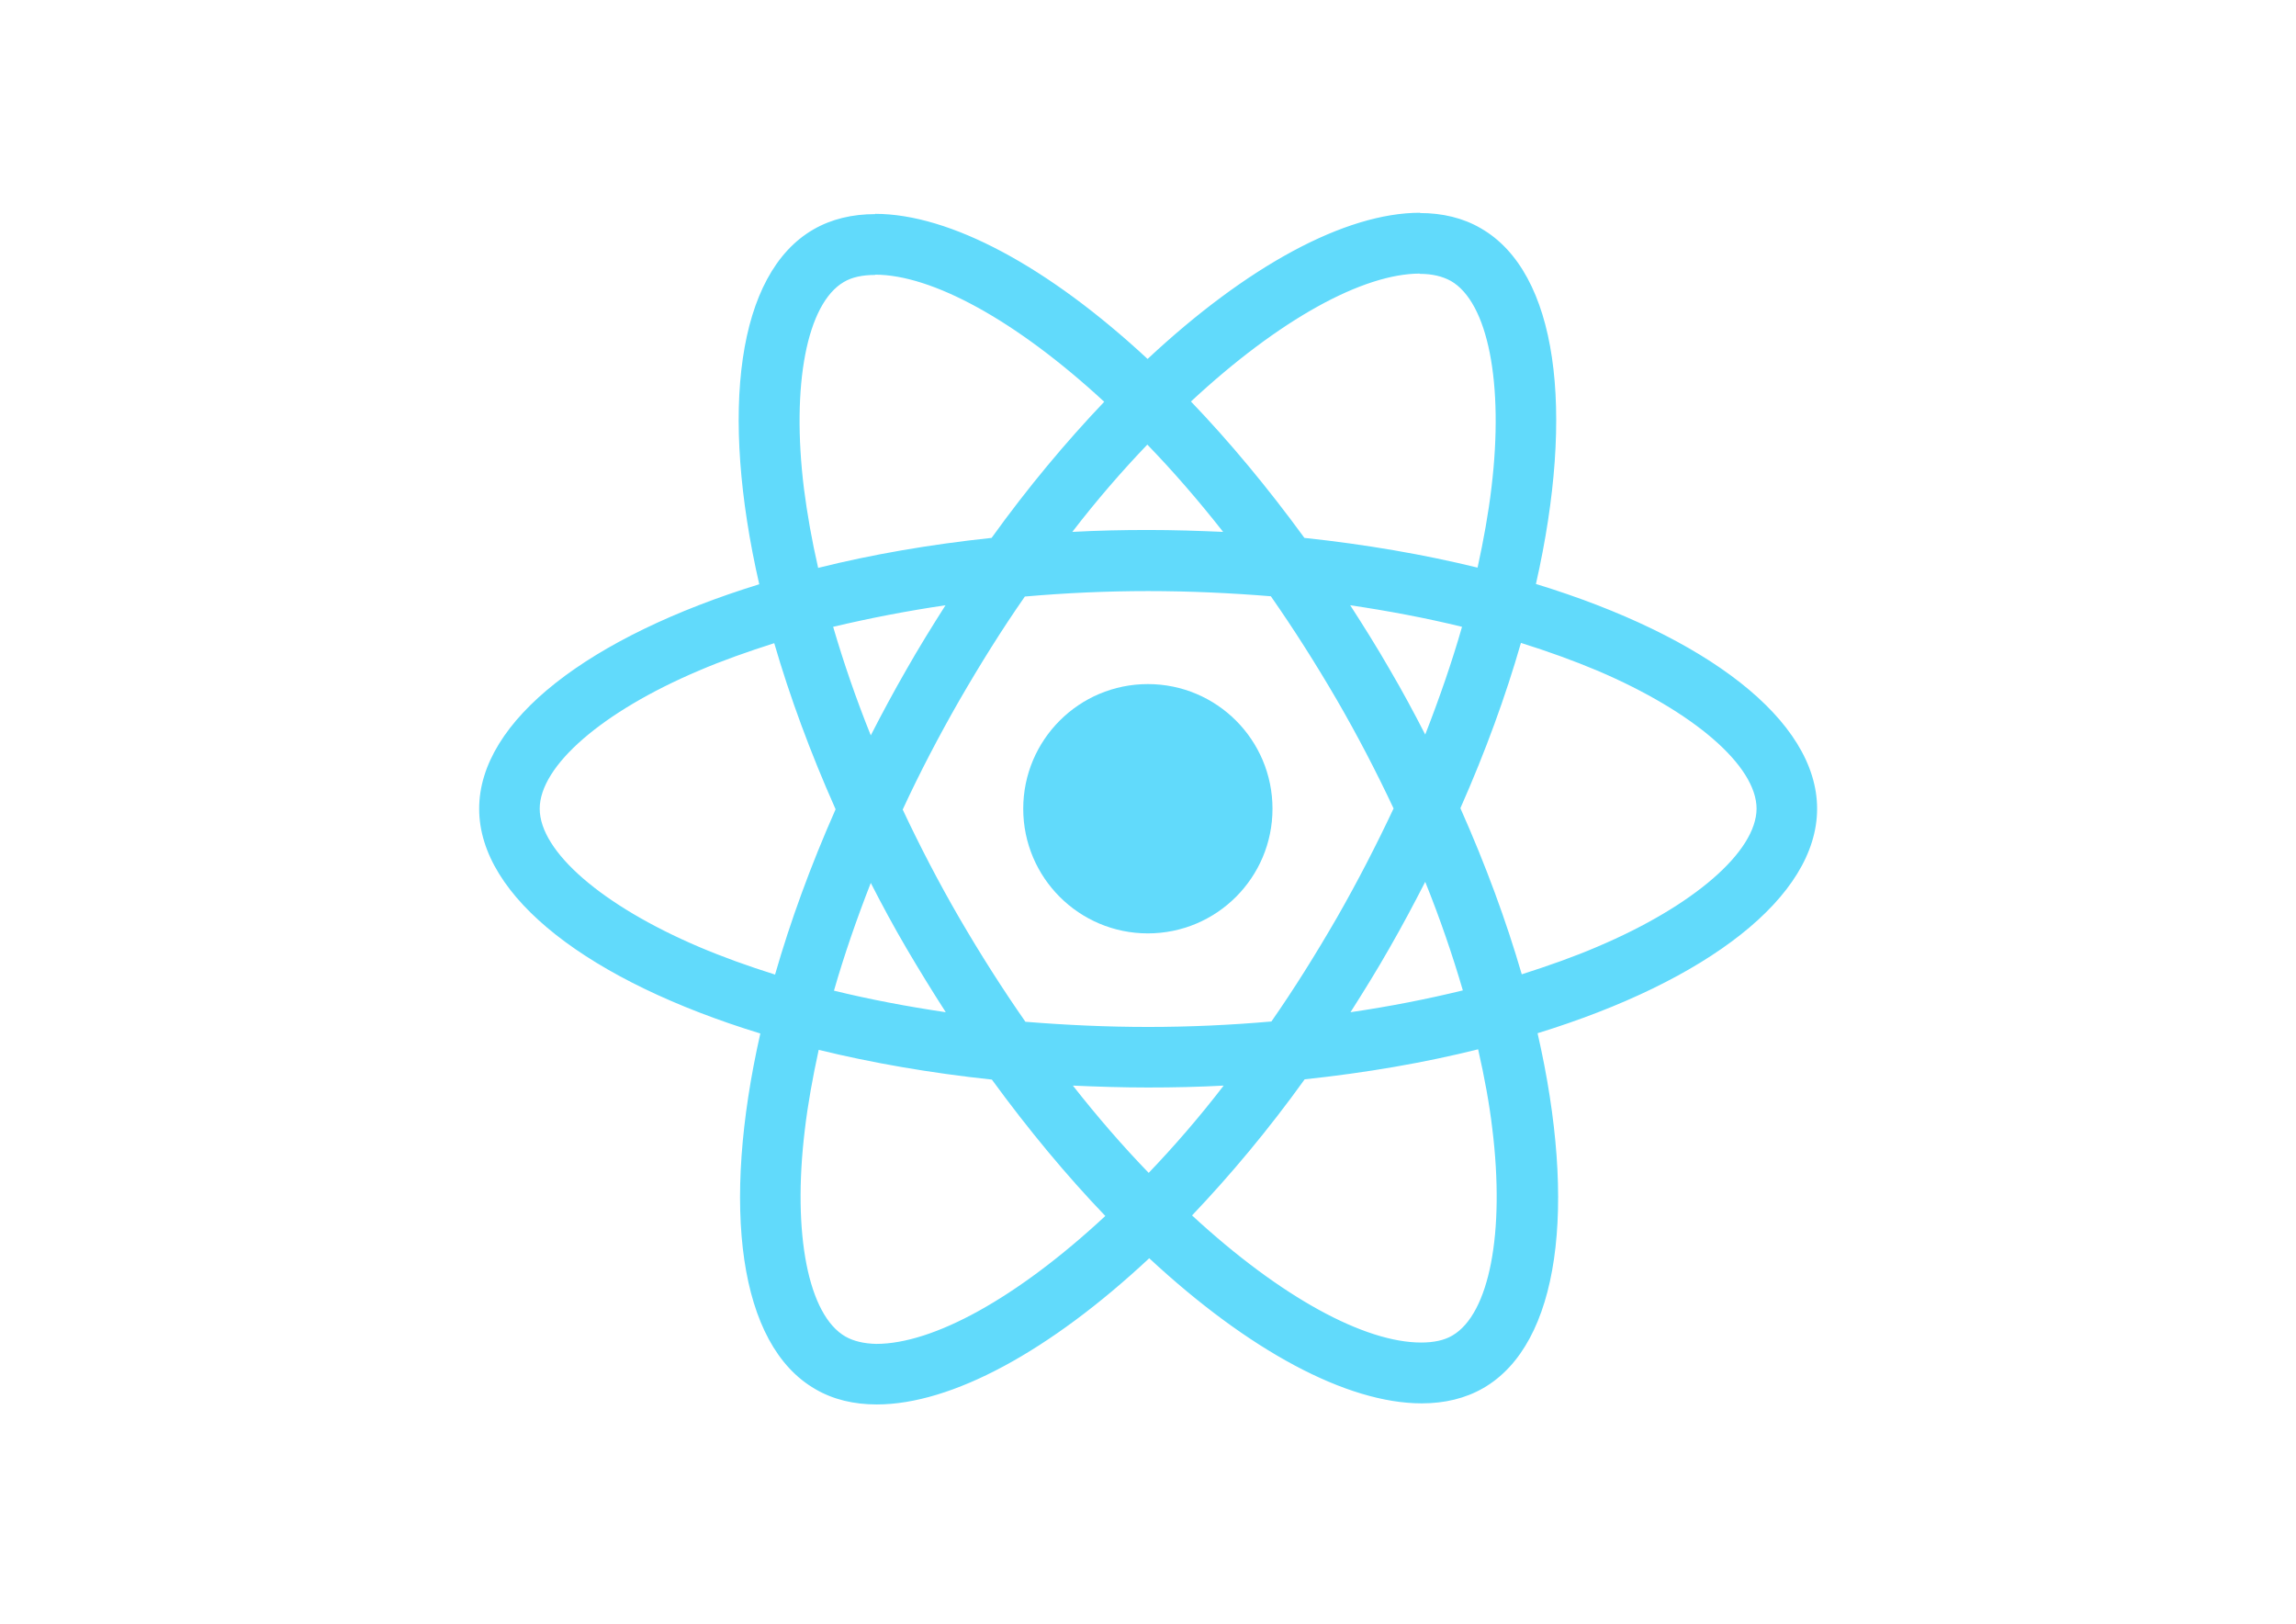
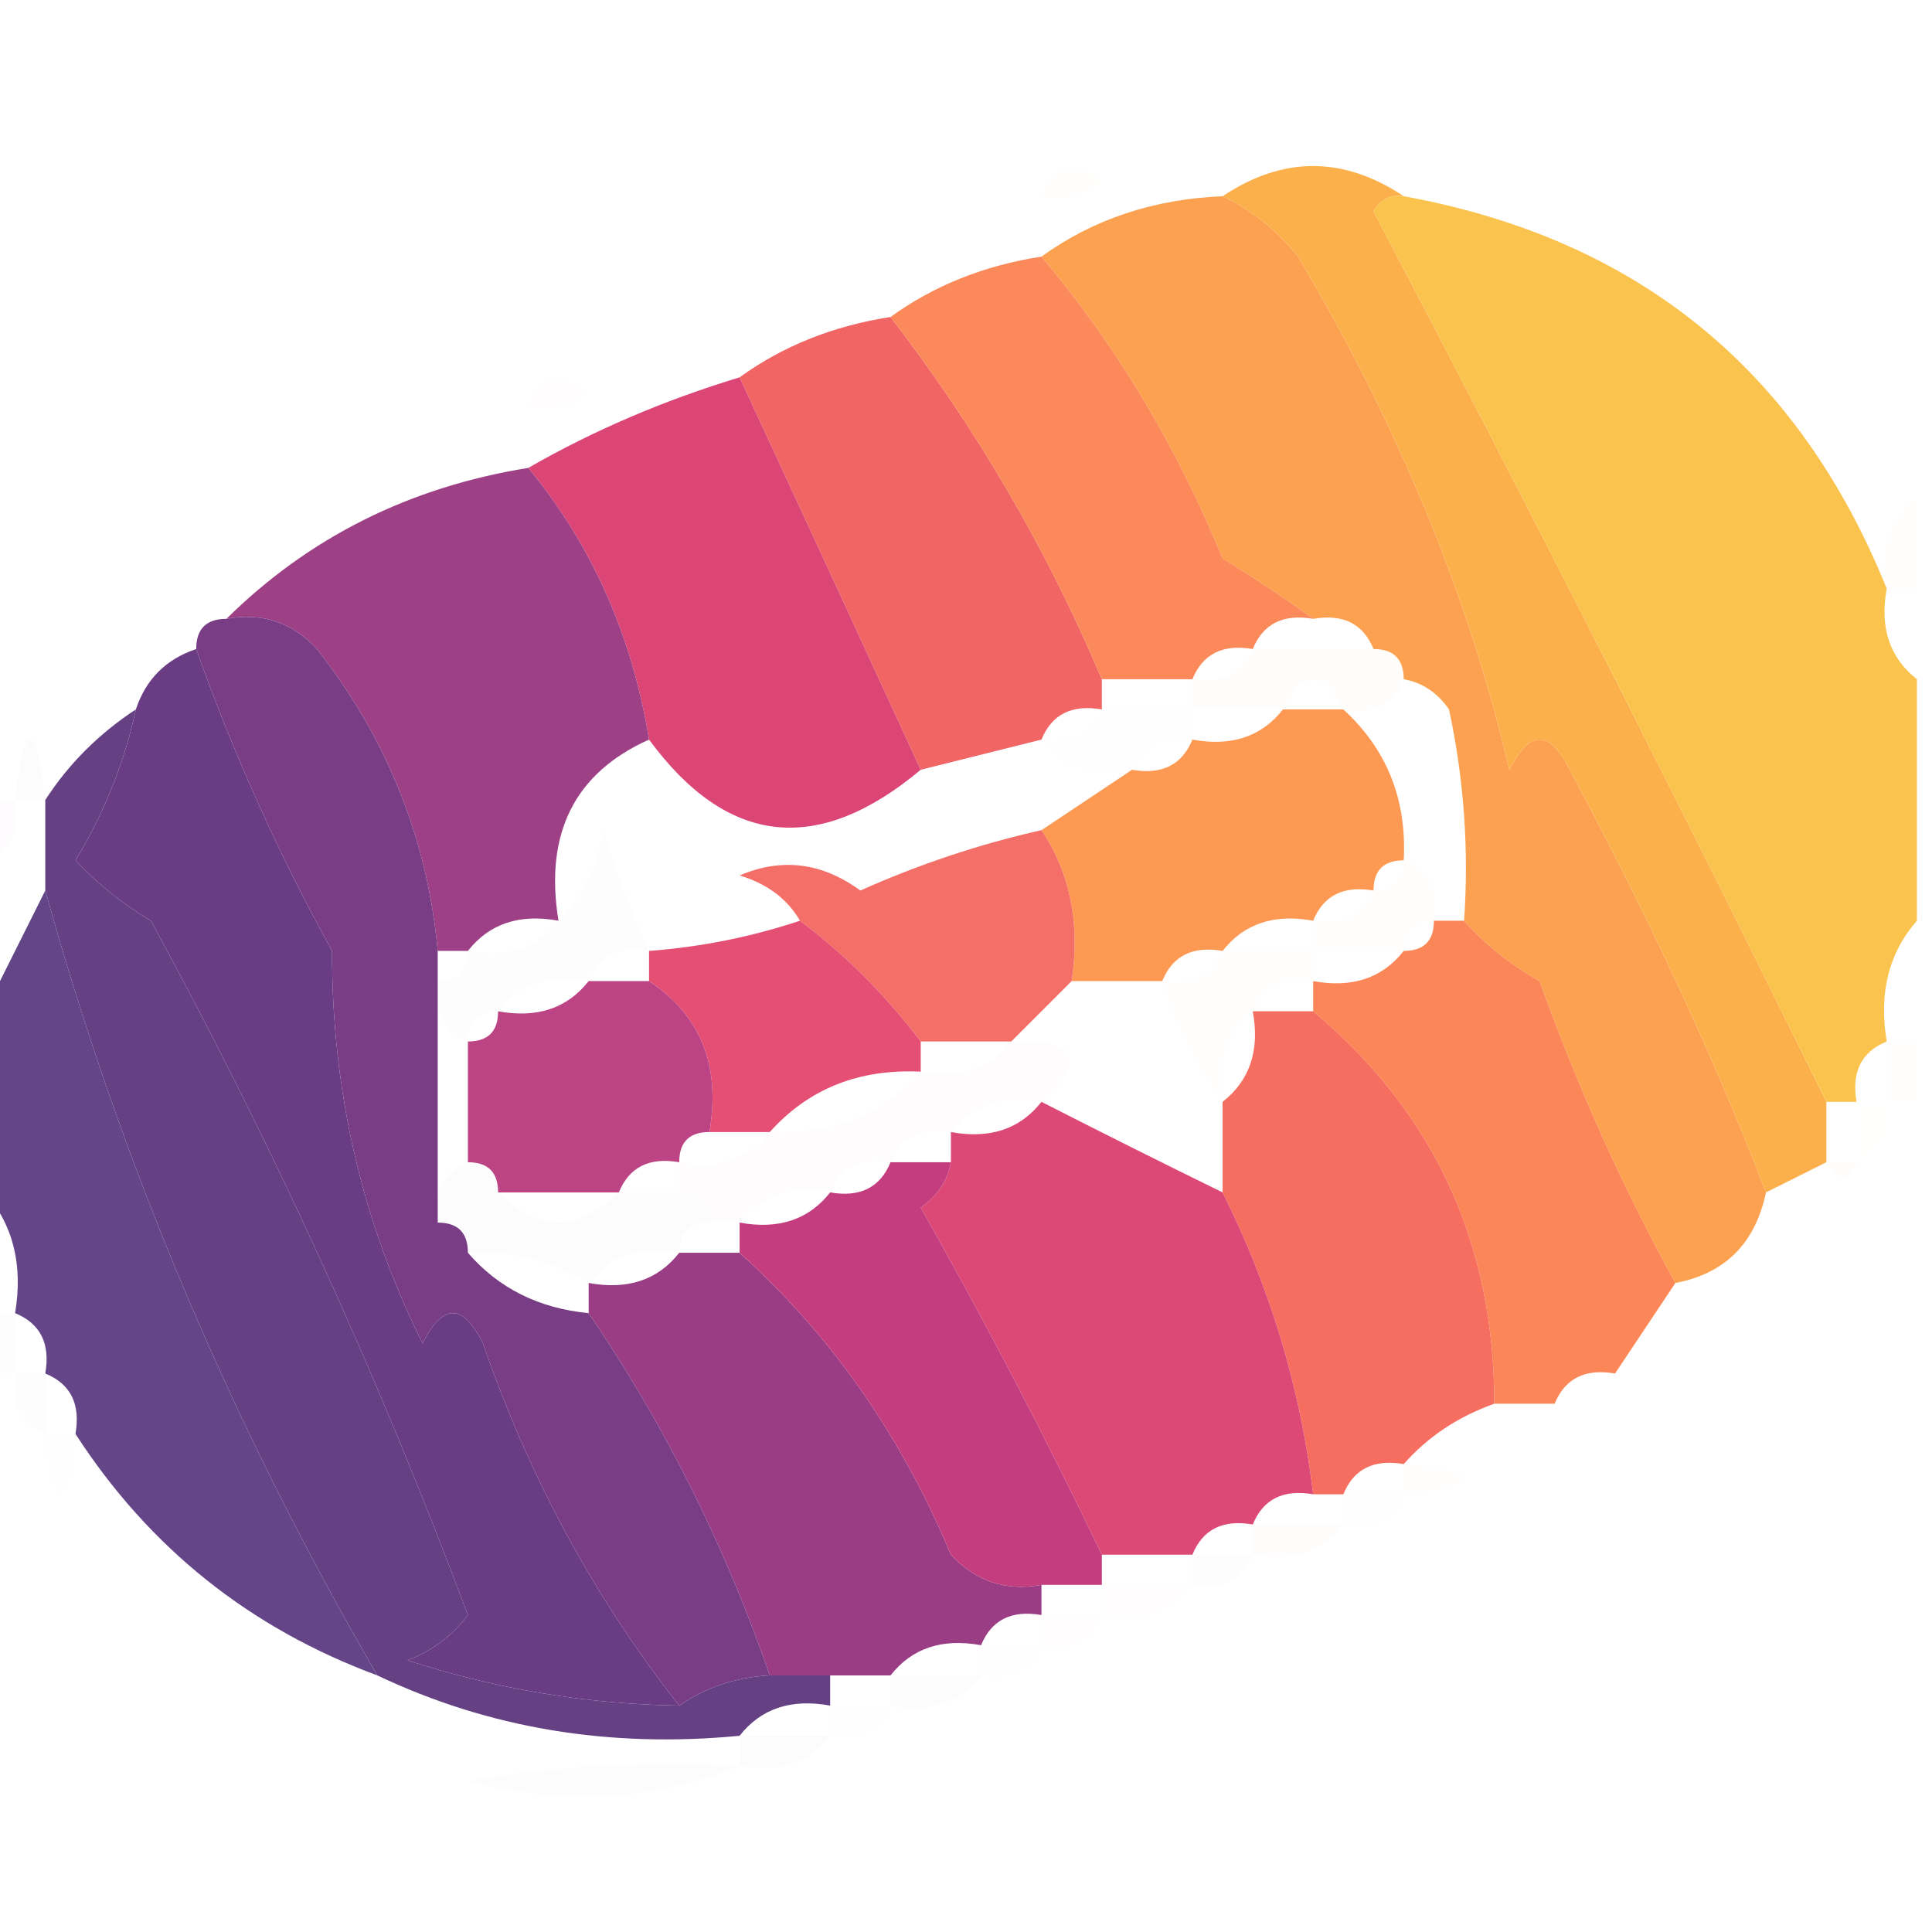
- <svg xmlns="http://www.w3.org/2000/svg" viewBox="0 0 841.9 595.3">
-   <g fill="#61DAFB">
-     <path d="M666.3 296.5c0-32.5-40.7-63.3-103.1-82.4 14.4-63.6 8-114.2-20.2-130.4-6.5-3.8-14.1-5.6-22.4-5.6v22.3c4.6 0 8.3.9 11.4 2.6 13.6 7.8 19.5 37.5 14.9 75.7-1.1 9.4-2.9 19.3-5.1 29.4-19.6-4.8-41-8.5-63.5-10.9-13.5-18.5-27.5-35.3-41.6-50 32.6-30.3 63.2-46.9 84-46.9V78c-27.5 0-63.5 19.6-99.9 53.6-36.4-33.8-72.4-53.2-99.9-53.2v22.3c20.7 0 51.4 16.5 84 46.6-14 14.7-28 31.4-41.3 49.9-22.6 2.4-44 6.1-63.6 11-2.3-10-4-19.7-5.2-29-4.7-38.2 1.1-67.9 14.6-75.8 3-1.8 6.9-2.6 11.5-2.6V78.5c-8.4 0-16 1.8-22.6 5.6-28.1 16.2-34.4 66.7-19.9 130.1-62.2 19.2-102.7 49.9-102.7 82.3 0 32.5 40.7 63.3 103.1 82.4-14.4 63.6-8 114.2 20.2 130.4 6.5 3.8 14.1 5.6 22.5 5.6 27.5 0 63.5-19.6 99.9-53.6 36.4 33.8 72.4 53.2 99.9 53.2 8.4 0 16-1.8 22.6-5.6 28.1-16.2 34.4-66.7 19.9-130.1 62-19.1 102.5-49.9 102.5-82.3zm-130.2-66.7c-3.7 12.9-8.3 26.2-13.5 39.5-4.1-8-8.4-16-13.1-24-4.6-8-9.5-15.8-14.4-23.4 14.2 2.1 27.9 4.7 41 7.9zm-45.8 106.5c-7.8 13.5-15.8 26.3-24.1 38.2-14.9 1.3-30 2-45.2 2-15.1 0-30.2-.7-45-1.9-8.3-11.9-16.4-24.6-24.2-38-7.6-13.1-14.5-26.4-20.8-39.8 6.2-13.4 13.2-26.8 20.7-39.9 7.8-13.5 15.8-26.3 24.1-38.2 14.9-1.3 30-2 45.2-2 15.1 0 30.2.7 45 1.9 8.3 11.9 16.4 24.6 24.2 38 7.6 13.1 14.5 26.4 20.8 39.8-6.3 13.4-13.2 26.8-20.7 39.9zm32.3-13c5.4 13.4 10 26.8 13.8 39.8-13.1 3.2-26.9 5.9-41.2 8 4.9-7.7 9.8-15.6 14.4-23.7 4.6-8 8.9-16.1 13-24.1zM421.2 430c-9.3-9.6-18.6-20.3-27.8-32 9 .4 18.2.7 27.5.7 9.4 0 18.7-.2 27.8-.7-9 11.7-18.3 22.4-27.5 32zm-74.4-58.9c-14.2-2.1-27.9-4.7-41-7.9 3.7-12.9 8.3-26.2 13.5-39.5 4.1 8 8.4 16 13.1 24 4.7 8 9.5 15.8 14.4 23.4zM420.7 163c9.3 9.6 18.6 20.3 27.8 32-9-.4-18.2-.7-27.5-.7-9.4 0-18.7.2-27.8.7 9-11.7 18.3-22.4 27.5-32zm-74 58.9c-4.9 7.7-9.8 15.6-14.4 23.7-4.6 8-8.9 16-13 24-5.4-13.4-10-26.8-13.8-39.8 13.1-3.1 26.9-5.8 41.2-7.9zm-90.5 125.2c-35.4-15.1-58.3-34.9-58.3-50.6 0-15.7 22.9-35.6 58.3-50.6 8.6-3.7 18-7 27.7-10.1 5.7 19.6 13.2 40 22.5 60.9-9.2 20.8-16.6 41.1-22.2 60.6-9.9-3.1-19.3-6.5-28-10.2zM310 490c-13.6-7.8-19.5-37.5-14.9-75.7 1.1-9.4 2.9-19.3 5.1-29.4 19.6 4.8 41 8.5 63.5 10.9 13.5 18.5 27.5 35.3 41.6 50-32.6 30.3-63.2 46.9-84 46.9-4.5-.1-8.3-1-11.3-2.7zm237.2-76.2c4.7 38.2-1.1 67.9-14.6 75.8-3 1.8-6.9 2.6-11.5 2.6-20.7 0-51.4-16.5-84-46.6 14-14.7 28-31.4 41.3-49.9 22.6-2.4 44-6.1 63.6-11 2.3 10.1 4.1 19.8 5.2 29.1zm38.5-66.7c-8.6 3.7-18 7-27.7 10.1-5.7-19.6-13.2-40-22.5-60.9 9.2-20.8 16.6-41.1 22.2-60.6 9.9 3.1 19.3 6.5 28.1 10.2 35.4 15.1 58.3 34.9 58.3 50.6-.1 15.7-23 35.6-58.4 50.6zM320.8 78.4z" />
-     <circle cx="420.9" cy="296.5" r="45.7" />
-     <path d="M520.5 78.1z" />
+ <svg xmlns="http://www.w3.org/2000/svg" version="1.1" width="64px" height="64px" style="shape-rendering:geometricPrecision; text-rendering:geometricPrecision; image-rendering:optimizeQuality; fill-rule:evenodd; clip-rule:evenodd">
+   <g>
+     <path style="opacity:0.016" fill="#ffab59" d="M 34.5,6.5 C 34.897,5.475 35.563,5.308 36.5,6C 35.906,6.464 35.239,6.631 34.5,6.5 Z" />
+   </g>
+   <g>
+     <path style="opacity:0.995" fill="#fca14f" d="M 40.5,6.5 C 41.458,6.953 42.292,7.619 43,8.5C 46.313,14.078 48.646,19.744 50,25.5C 50.667,24.167 51.333,24.167 52,25.5C 54.644,30.424 56.81,35.091 58.5,39.5C 58.144,41.19 57.144,42.19 55.5,42.5C 53.776,39.376 52.276,36.042 51,32.5C 50.005,31.934 49.172,31.267 48.5,30.5C 48.663,28.143 48.497,25.81 48,23.5C 47.617,22.944 47.117,22.611 46.5,22.5C 46.5,21.833 46.167,21.5 45.5,21.5C 45.158,20.662 44.492,20.328 43.5,20.5C 42.602,19.842 41.602,19.176 40.5,18.5C 38.977,14.771 36.977,11.438 34.5,8.5C 36.214,7.262 38.214,6.595 40.5,6.5 Z" />
+   </g>
+   <g>
+     <path style="opacity:0.995" fill="#fcb04b" d="M 40.5,6.5 C 42.5,5.167 44.5,5.167 46.5,6.5C 46.062,6.435 45.728,6.601 45.5,7C 50.658,16.816 55.658,26.65 60.5,36.5C 60.5,37.167 60.5,37.833 60.5,38.5C 59.833,38.833 59.167,39.167 58.5,39.5C 56.81,35.091 54.644,30.424 52,25.5C 51.333,24.167 50.667,24.167 50,25.5C 48.646,19.744 46.313,14.078 43,8.5C 42.292,7.619 41.458,6.953 40.5,6.5 Z" />
+   </g>
+   <g>
+     <path style="opacity:0.016" fill="#ff8ba8" d="M 17.5,13.5 C 17.897,12.475 18.563,12.308 19.5,13C 18.906,13.464 18.239,13.631 17.5,13.5 Z" />
+   </g>
+   <g>
+     <path style="opacity:0.996" fill="#f16464" d="M 29.5,10.5 C 32.343,14.184 34.677,18.184 36.5,22.5C 36.5,22.833 36.5,23.167 36.5,23.5C 35.508,23.328 34.842,23.662 34.5,24.5C 33.167,24.833 31.833,25.167 30.5,25.5C 28.492,21.129 26.492,16.795 24.5,12.5C 25.93,11.463 27.597,10.796 29.5,10.5 Z" />
+   </g>
+   <g>
+     <path style="opacity:0.992" fill="#fc8859" d="M 34.5,8.5 C 36.977,11.438 38.977,14.771 40.5,18.5C 41.602,19.176 42.602,19.842 43.5,20.5C 42.508,20.328 41.842,20.662 41.5,21.5C 40.508,21.328 39.842,21.662 39.5,22.5C 38.5,22.5 37.5,22.5 36.5,22.5C 34.677,18.184 32.343,14.184 29.5,10.5C 30.93,9.463 32.597,8.796 34.5,8.5 Z" />
+   </g>
+   <g>
+     <path style="opacity:0.016" fill="#ffc02a" d="M 63.5,16.5 C 63.5,17.5 63.5,18.5 63.5,19.5C 63.167,19.5 62.833,19.5 62.5,19.5C 62.263,18.209 62.596,17.209 63.5,16.5 Z" />
+   </g>
+   <g>
+     <path style="opacity:0.996" fill="#dc4575" d="M 24.5,12.5 C 26.492,16.795 28.492,21.129 30.5,25.5C 27.089,28.355 24.089,28.022 21.5,24.5C 20.941,21.057 19.607,18.057 17.5,15.5C 19.649,14.264 21.982,13.264 24.5,12.5 Z" />
+   </g>
+   <g>
+     <path style="opacity:0.996" fill="#fac34d" d="M 46.5,6.5 C 54.241,7.911 59.574,12.244 62.5,19.5C 62.263,20.791 62.596,21.791 63.5,22.5C 63.5,25.167 63.5,27.833 63.5,30.5C 62.566,31.568 62.232,32.901 62.5,34.5C 61.662,34.842 61.328,35.508 61.5,36.5C 61.167,36.5 60.833,36.5 60.5,36.5C 55.658,26.65 50.658,16.816 45.5,7C 45.728,6.601 46.062,6.435 46.5,6.5 Z" />
+   </g>
+   <g>
+     <path style="opacity:0.027" fill="#ff9543" d="M 41.5,21.5 C 42.833,21.5 44.167,21.5 45.5,21.5C 46.167,21.5 46.5,21.833 46.5,22.5C 46.158,23.338 45.492,23.672 44.5,23.5C 43.833,22.167 43.167,22.167 42.5,23.5C 41.5,23.5 40.5,23.5 39.5,23.5C 39.5,23.167 39.5,22.833 39.5,22.5C 40.492,22.672 41.158,22.338 41.5,21.5 Z" />
+   </g>
+   <g>
+     <path style="opacity:0.996" fill="#9d3f86" d="M 17.5,15.5 C 19.607,18.057 20.941,21.057 21.5,24.5C 19.031,25.607 18.031,27.607 18.5,30.5C 17.209,30.263 16.209,30.596 15.5,31.5C 15.167,31.5 14.833,31.5 14.5,31.5C 14.16,27.808 12.827,24.474 10.5,21.5C 9.675,20.614 8.675,20.281 7.5,20.5C 10.235,17.799 13.569,16.132 17.5,15.5 Z" />
+   </g>
+   <g>
+     <path style="opacity:0.004" fill="#ff6633" d="M 36.5,23.5 C 37.5,23.5 38.5,23.5 39.5,23.5C 39.5,23.833 39.5,24.167 39.5,24.5C 38.508,24.328 37.842,24.662 37.5,25.5C 36.209,25.737 35.209,25.404 34.5,24.5C 35.492,24.672 36.158,24.338 36.5,23.5 Z" />
+   </g>
+   <g>
+     <path style="opacity:0.016" fill="#542c54" d="M 1.5,26.5 C 1.167,26.5 0.833,26.5 0.5,26.5C 0.833,23.833 1.167,23.833 1.5,26.5 Z" />
+   </g>
+   <g>
+     <path style="opacity:0.994" fill="#693b83" d="M 6.5,21.5 C 7.714,24.93 9.214,28.264 11,31.5C 10.989,36.136 11.989,40.469 14,44.5C 14.667,43.167 15.333,43.167 16,44.5C 17.518,48.919 19.684,52.919 22.5,56.5C 19.432,56.453 16.432,55.953 13.5,55C 14.308,54.692 14.975,54.192 15.5,53.5C 12.531,45.564 9.031,37.898 5,30.5C 4.075,29.953 3.242,29.287 2.5,28.5C 3.456,26.925 4.123,25.258 4.5,23.5C 4.833,22.5 5.5,21.833 6.5,21.5 Z" />
+   </g>
+   <g>
+     <path style="opacity:0.99" fill="#fd9851" d="M 42.5,23.5 C 43.167,23.5 43.833,23.5 44.5,23.5C 45.942,24.82 46.608,26.486 46.5,28.5C 45.833,28.5 45.5,28.833 45.5,29.5C 44.508,29.328 43.842,29.662 43.5,30.5C 42.209,30.263 41.209,30.596 40.5,31.5C 39.508,31.328 38.842,31.662 38.5,32.5C 37.5,32.5 36.5,32.5 35.5,32.5C 35.785,30.585 35.451,28.919 34.5,27.5C 35.5,26.833 36.5,26.167 37.5,25.5C 38.492,25.672 39.158,25.338 39.5,24.5C 40.791,24.737 41.791,24.404 42.5,23.5 Z" />
+   </g>
+   <g>
+     <path style="opacity:0.016" fill="#a93ca8" d="M -0.5,26.5 C -0.167,26.5 0.167,26.5 0.5,26.5C 0.672,27.492 0.338,28.158 -0.5,28.5C -0.5,27.833 -0.5,27.167 -0.5,26.5 Z" />
+   </g>
+   <g>
+     <path style="opacity:0.995" fill="#644084" d="M 4.5,23.5 C 4.123,25.258 3.456,26.925 2.5,28.5C 3.242,29.287 4.075,29.953 5,30.5C 9.031,37.898 12.531,45.564 15.5,53.5C 14.975,54.192 14.308,54.692 13.5,55C 16.432,55.953 19.432,56.453 22.5,56.5C 23.391,55.89 24.391,55.557 25.5,55.5C 26.167,55.5 26.833,55.5 27.5,55.5C 27.5,55.833 27.5,56.167 27.5,56.5C 26.209,56.263 25.209,56.596 24.5,57.5C 20.183,57.917 16.183,57.25 12.5,55.5C 7.669,47.188 4.002,38.522 1.5,29.5C 1.5,28.5 1.5,27.5 1.5,26.5C 2.272,25.306 3.272,24.306 4.5,23.5 Z" />
+   </g>
+   <g>
+     <path style="opacity:0.008" fill="#ff643a" d="M 46.5,28.5 C 47.338,28.842 47.672,29.508 47.5,30.5C 46.833,30.5 46.5,30.833 46.5,31.5C 45.5,31.5 44.5,31.5 43.5,31.5C 43.5,31.167 43.5,30.833 43.5,30.5C 44.492,30.672 45.158,30.338 45.5,29.5C 46.167,29.5 46.5,29.167 46.5,28.5 Z" />
+   </g>
+   <g>
+     <path style="opacity:0.98" fill="#f46c65" d="M 34.5,27.5 C 35.451,28.919 35.785,30.585 35.5,32.5C 34.833,33.167 34.167,33.833 33.5,34.5C 32.5,34.5 31.5,34.5 30.5,34.5C 29.333,32.959 28,31.625 26.5,30.5C 26.082,29.778 25.416,29.278 24.5,29C 25.899,28.405 27.232,28.572 28.5,29.5C 30.45,28.628 32.45,27.961 34.5,27.5 Z" />
+   </g>
+   <g>
+     <path style="opacity:0.012" fill="#984177" d="M 21.5,31.5 C 20.508,31.328 19.842,31.662 19.5,32.5C 18.209,32.263 17.209,32.596 16.5,33.5C 15.833,33.5 15.5,33.833 15.5,34.5C 14.662,34.158 14.328,33.492 14.5,32.5C 15.167,32.5 15.5,32.167 15.5,31.5C 16.791,31.737 17.791,31.404 18.5,30.5C 19.268,29.738 19.768,28.738 20,27.5C 20.41,28.901 20.91,30.234 21.5,31.5 Z" />
+   </g>
+   <g>
+     <path style="opacity:0.012" fill="#ef9e74" d="M 40.5,31.5 C 41.5,31.5 42.5,31.5 43.5,31.5C 43.5,31.833 43.5,32.167 43.5,32.5C 42.508,32.328 41.842,32.662 41.5,33.5C 40.596,34.209 40.263,35.209 40.5,36.5C 39.655,35.328 38.989,33.995 38.5,32.5C 39.492,32.672 40.158,32.338 40.5,31.5 Z" />
+   </g>
+   <g>
+     <path style="opacity:0.992" fill="#634487" d="M 1.5,29.5 C 4.002,38.522 7.669,47.188 12.5,55.5C 8.271,53.936 4.937,51.269 2.5,47.5C 2.672,46.508 2.338,45.842 1.5,45.5C 1.672,44.508 1.338,43.842 0.5,43.5C 0.768,41.901 0.434,40.568 -0.5,39.5C -0.5,37.5 -0.5,35.5 -0.5,33.5C 0.167,32.167 0.833,30.833 1.5,29.5 Z" />
+   </g>
+   <g>
+     <path style="opacity:0.995" fill="#fb8757" d="M 47.5,30.5 C 47.833,30.5 48.167,30.5 48.5,30.5C 49.172,31.267 50.005,31.934 51,32.5C 52.276,36.042 53.776,39.376 55.5,42.5C 54.833,43.5 54.167,44.5 53.5,45.5C 52.508,45.328 51.842,45.662 51.5,46.5C 50.833,46.5 50.167,46.5 49.5,46.5C 49.502,41.183 47.502,36.849 43.5,33.5C 43.5,33.167 43.5,32.833 43.5,32.5C 44.791,32.737 45.791,32.404 46.5,31.5C 47.167,31.5 47.5,31.167 47.5,30.5 Z" />
+   </g>
+   <g>
+     <path style="opacity:1" fill="#e54f74" d="M 26.5,30.5 C 28,31.625 29.333,32.959 30.5,34.5C 30.5,34.833 30.5,35.167 30.5,35.5C 28.447,35.402 26.78,36.069 25.5,37.5C 24.833,37.5 24.167,37.5 23.5,37.5C 23.88,35.302 23.213,33.635 21.5,32.5C 21.5,32.167 21.5,31.833 21.5,31.5C 23.216,31.371 24.883,31.038 26.5,30.5 Z" />
+   </g>
+   <g>
+     <path style="opacity:0.994" fill="#bc4384" d="M 19.5,32.5 C 20.167,32.5 20.833,32.5 21.5,32.5C 23.213,33.635 23.88,35.302 23.5,37.5C 22.833,37.5 22.5,37.833 22.5,38.5C 21.508,38.328 20.842,38.662 20.5,39.5C 19.167,39.5 17.833,39.5 16.5,39.5C 16.5,38.833 16.167,38.5 15.5,38.5C 15.5,37.167 15.5,35.833 15.5,34.5C 16.167,34.5 16.5,34.167 16.5,33.5C 17.791,33.737 18.791,33.404 19.5,32.5 Z" />
+   </g>
+   <g>
+     <path style="opacity:0.993" fill="#f56d5f" d="M 41.5,33.5 C 42.167,33.5 42.833,33.5 43.5,33.5C 47.502,36.849 49.502,41.183 49.5,46.5C 48.291,46.932 47.291,47.599 46.5,48.5C 45.508,48.328 44.842,48.662 44.5,49.5C 44.167,49.5 43.833,49.5 43.5,49.5C 43.08,45.992 42.08,42.659 40.5,39.5C 40.5,38.5 40.5,37.5 40.5,36.5C 41.404,35.791 41.737,34.791 41.5,33.5 Z" />
+   </g>
+   <g>
+     <path style="opacity:0.012" fill="#ffb14e" d="M 62.5,34.5 C 62.833,34.5 63.167,34.5 63.5,34.5C 63.5,35.167 63.5,35.833 63.5,36.5C 63.167,36.5 62.833,36.5 62.5,36.5C 62.5,35.833 62.5,35.167 62.5,34.5 Z" />
+   </g>
+   <g>
+     <path style="opacity:0.008" fill="#ffe25e" d="M 61.5,36.5 C 61.833,36.5 62.167,36.5 62.5,36.5C 62.672,37.492 62.338,38.158 61.5,38.5C 61.5,37.833 61.5,37.167 61.5,36.5 Z" />
+   </g>
+   <g>
+     <path style="opacity:0.016" fill="#d74668" d="M 33.5,34.5 C 35.698,34.409 36.031,35.075 34.5,36.5C 33.209,36.263 32.209,36.596 31.5,37.5C 30.508,37.328 29.842,37.662 29.5,38.5C 28.508,38.328 27.842,38.662 27.5,39.5C 26.209,39.263 25.209,39.596 24.5,40.5C 24.167,40.5 23.833,40.5 23.5,40.5C 23.5,39.833 23.167,39.5 22.5,39.5C 22.5,39.167 22.5,38.833 22.5,38.5C 23.791,38.737 24.791,38.404 25.5,37.5C 27.553,37.598 29.22,36.931 30.5,35.5C 31.791,35.737 32.791,35.404 33.5,34.5 Z" />
+   </g>
+   <g>
+     <path style="opacity:0.02" fill="#fe9932" d="M 60.5,38.5 C 60.833,38.5 61.167,38.5 61.5,38.5C 61.315,39.17 60.981,39.17 60.5,38.5 Z" />
+   </g>
+   <g>
+     <path style="opacity:0.016" fill="#853e7c" d="M 15.5,38.5 C 16.167,38.5 16.5,38.833 16.5,39.5C 17.833,40.833 19.167,40.833 20.5,39.5C 21.167,39.5 21.833,39.5 22.5,39.5C 23.167,39.5 23.5,39.833 23.5,40.5C 22.833,40.5 22.5,40.833 22.5,41.5C 21.209,41.263 20.209,41.596 19.5,42.5C 18.292,41.766 16.959,41.433 15.5,41.5C 15.5,40.833 15.167,40.5 14.5,40.5C 14.328,39.508 14.662,38.842 15.5,38.5 Z" />
+   </g>
+   <g>
+     <path style="opacity:0.996" fill="#dd4875" d="M 34.5,36.5 C 36.517,37.529 38.517,38.529 40.5,39.5C 42.08,42.659 43.08,45.992 43.5,49.5C 42.508,49.328 41.842,49.662 41.5,50.5C 40.508,50.328 39.842,50.662 39.5,51.5C 38.5,51.5 37.5,51.5 36.5,51.5C 34.672,47.681 32.672,43.847 30.5,40C 31.056,39.617 31.389,39.117 31.5,38.5C 31.5,38.167 31.5,37.833 31.5,37.5C 32.791,37.737 33.791,37.404 34.5,36.5 Z" />
+   </g>
+   <g>
+     <path style="opacity:0.012" fill="#4d4d9b" d="M -0.5,43.5 C -0.167,43.5 0.167,43.5 0.5,43.5C 0.5,44.167 0.5,44.833 0.5,45.5C 0.167,45.5 -0.167,45.5 -0.5,45.5C -0.5,44.833 -0.5,44.167 -0.5,43.5 Z" />
+   </g>
+   <g>
+     <path style="opacity:0.995" fill="#9a3c85" d="M 22.5,41.5 C 23.167,41.5 23.833,41.5 24.5,41.5C 27.513,44.208 29.846,47.542 31.5,51.5C 32.325,52.386 33.325,52.719 34.5,52.5C 34.5,52.833 34.5,53.167 34.5,53.5C 33.508,53.328 32.842,53.662 32.5,54.5C 31.209,54.263 30.209,54.596 29.5,55.5C 28.833,55.5 28.167,55.5 27.5,55.5C 26.833,55.5 26.167,55.5 25.5,55.5C 24.008,51.182 22.008,47.182 19.5,43.5C 19.5,43.167 19.5,42.833 19.5,42.5C 20.791,42.737 21.791,42.404 22.5,41.5 Z" />
+   </g>
+   <g>
+     <path style="opacity:0.994" fill="#c43d7e" d="M 29.5,38.5 C 30.167,38.5 30.833,38.5 31.5,38.5C 31.389,39.117 31.056,39.617 30.5,40C 32.672,43.847 34.672,47.681 36.5,51.5C 36.5,51.833 36.5,52.167 36.5,52.5C 35.833,52.5 35.167,52.5 34.5,52.5C 33.325,52.719 32.325,52.386 31.5,51.5C 29.846,47.542 27.513,44.208 24.5,41.5C 24.5,41.167 24.5,40.833 24.5,40.5C 25.791,40.737 26.791,40.404 27.5,39.5C 28.492,39.672 29.158,39.338 29.5,38.5 Z" />
+   </g>
+   <g>
+     <path style="opacity:0.996" fill="#773c85" d="M 7.5,20.5 C 8.675,20.281 9.675,20.614 10.5,21.5C 12.827,24.474 14.16,27.808 14.5,31.5C 14.5,31.833 14.5,32.167 14.5,32.5C 14.5,35.167 14.5,37.833 14.5,40.5C 15.167,40.5 15.5,40.833 15.5,41.5C 16.514,42.674 17.847,43.34 19.5,43.5C 22.008,47.182 24.008,51.182 25.5,55.5C 24.391,55.557 23.391,55.89 22.5,56.5C 19.684,52.919 17.518,48.919 16,44.5C 15.333,43.167 14.667,43.167 14,44.5C 11.989,40.469 10.989,36.136 11,31.5C 9.214,28.264 7.714,24.93 6.5,21.5C 6.5,20.833 6.833,20.5 7.5,20.5 Z" />
+   </g>
+   <g>
+     <path style="opacity:0.016" fill="#fe807f" d="M 53.5,45.5 C 54.833,46.167 54.833,46.167 53.5,45.5 Z" />
+   </g>
+   <g>
+     <path style="opacity:0.012" fill="#3c388c" d="M 0.5,45.5 C 0.833,45.5 1.167,45.5 1.5,45.5C 1.5,46.167 1.5,46.833 1.5,47.5C 0.662,47.158 0.328,46.492 0.5,45.5 Z" />
+   </g>
+   <g>
+     <path style="opacity:0.004" fill="#ffd5bd" d="M 51.5,47.5 C 51.5,47.167 51.5,46.833 51.5,46.5C 52.167,46.5 52.833,46.5 53.5,46.5C 53.158,47.338 52.492,47.672 51.5,47.5 Z" />
+   </g>
+   <g>
+     <path style="opacity:0.004" fill="#ffd5d2" d="M 51.5,47.5 C 51.103,48.525 50.437,48.692 49.5,48C 50.094,47.536 50.761,47.369 51.5,47.5 Z" />
+   </g>
+   <g>
+     <path style="opacity:0.004" fill="#bf38d2" d="M 1.5,47.5 C 1.833,47.5 2.167,47.5 2.5,47.5C 2.167,50.167 1.833,50.167 1.5,47.5 Z" />
+   </g>
+   <g>
+     <path style="opacity:0.012" fill="#ff9055" d="M 46.5,49.5 C 46.5,49.167 46.5,48.833 46.5,48.5C 49.167,48.833 49.167,49.167 46.5,49.5 Z" />
+   </g>
+   <g>
+     <path style="opacity:0.008" fill="#ed7777" d="M 44.5,50.5 C 44.5,50.167 44.5,49.833 44.5,49.5C 45.167,49.5 45.833,49.5 46.5,49.5C 46.158,50.338 45.492,50.672 44.5,50.5 Z" />
+   </g>
+   <g>
+     <path style="opacity:0.016" fill="#ff2948" d="M 41.5,51.5 C 41.5,51.167 41.5,50.833 41.5,50.5C 42.5,50.5 43.5,50.5 44.5,50.5C 43.791,51.404 42.791,51.737 41.5,51.5 Z" />
+   </g>
+   <g>
+     <path style="opacity:0.012" fill="#c55163" d="M 39.5,52.5 C 39.5,52.167 39.5,51.833 39.5,51.5C 40.167,51.5 40.833,51.5 41.5,51.5C 41.158,52.338 40.492,52.672 39.5,52.5 Z" />
+   </g>
+   <g>
+     <path style="opacity:0.016" fill="#ff7481" d="M 36.5,53.5 C 36.5,53.167 36.5,52.833 36.5,52.5C 37.5,52.5 38.5,52.5 39.5,52.5C 38.791,53.404 37.791,53.737 36.5,53.5 Z" />
+   </g>
+   <g>
+     <path style="opacity:0.012" fill="#e9409b" d="M 34.5,54.5 C 34.5,54.167 34.5,53.833 34.5,53.5C 35.167,53.5 35.833,53.5 36.5,53.5C 36.158,54.338 35.492,54.672 34.5,54.5 Z" />
+   </g>
+   <g>
+     <path style="opacity:0.008" fill="#8b6977" d="M 32.5,55.5 C 32.5,55.167 32.5,54.833 32.5,54.5C 33.167,54.5 33.833,54.5 34.5,54.5C 34.158,55.338 33.492,55.672 32.5,55.5 Z" />
+   </g>
+   <g>
+     <path style="opacity:0.016" fill="#872954" d="M 29.5,56.5 C 29.5,56.167 29.5,55.833 29.5,55.5C 30.5,55.5 31.5,55.5 32.5,55.5C 31.791,56.404 30.791,56.737 29.5,56.5 Z" />
+   </g>
+   <g>
+     <path style="opacity:0.008" fill="#816b80" d="M 27.5,57.5 C 27.5,57.167 27.5,56.833 27.5,56.5C 28.167,56.5 28.833,56.5 29.5,56.5C 29.158,57.338 28.492,57.672 27.5,57.5 Z" />
+   </g>
+   <g>
+     <path style="opacity:0.016" fill="#9e319e" d="M 24.5,58.5 C 24.5,58.167 24.5,57.833 24.5,57.5C 25.5,57.5 26.5,57.5 27.5,57.5C 26.791,58.404 25.791,58.737 24.5,58.5 Z" />
+   </g>
+   <g>
+     <path style="opacity:0.016" fill="#7a5082" d="M 24.5,58.5 C 21.697,59.638 18.697,59.804 15.5,59C 18.482,58.502 21.482,58.335 24.5,58.5 Z" />
  </g>
</svg>
